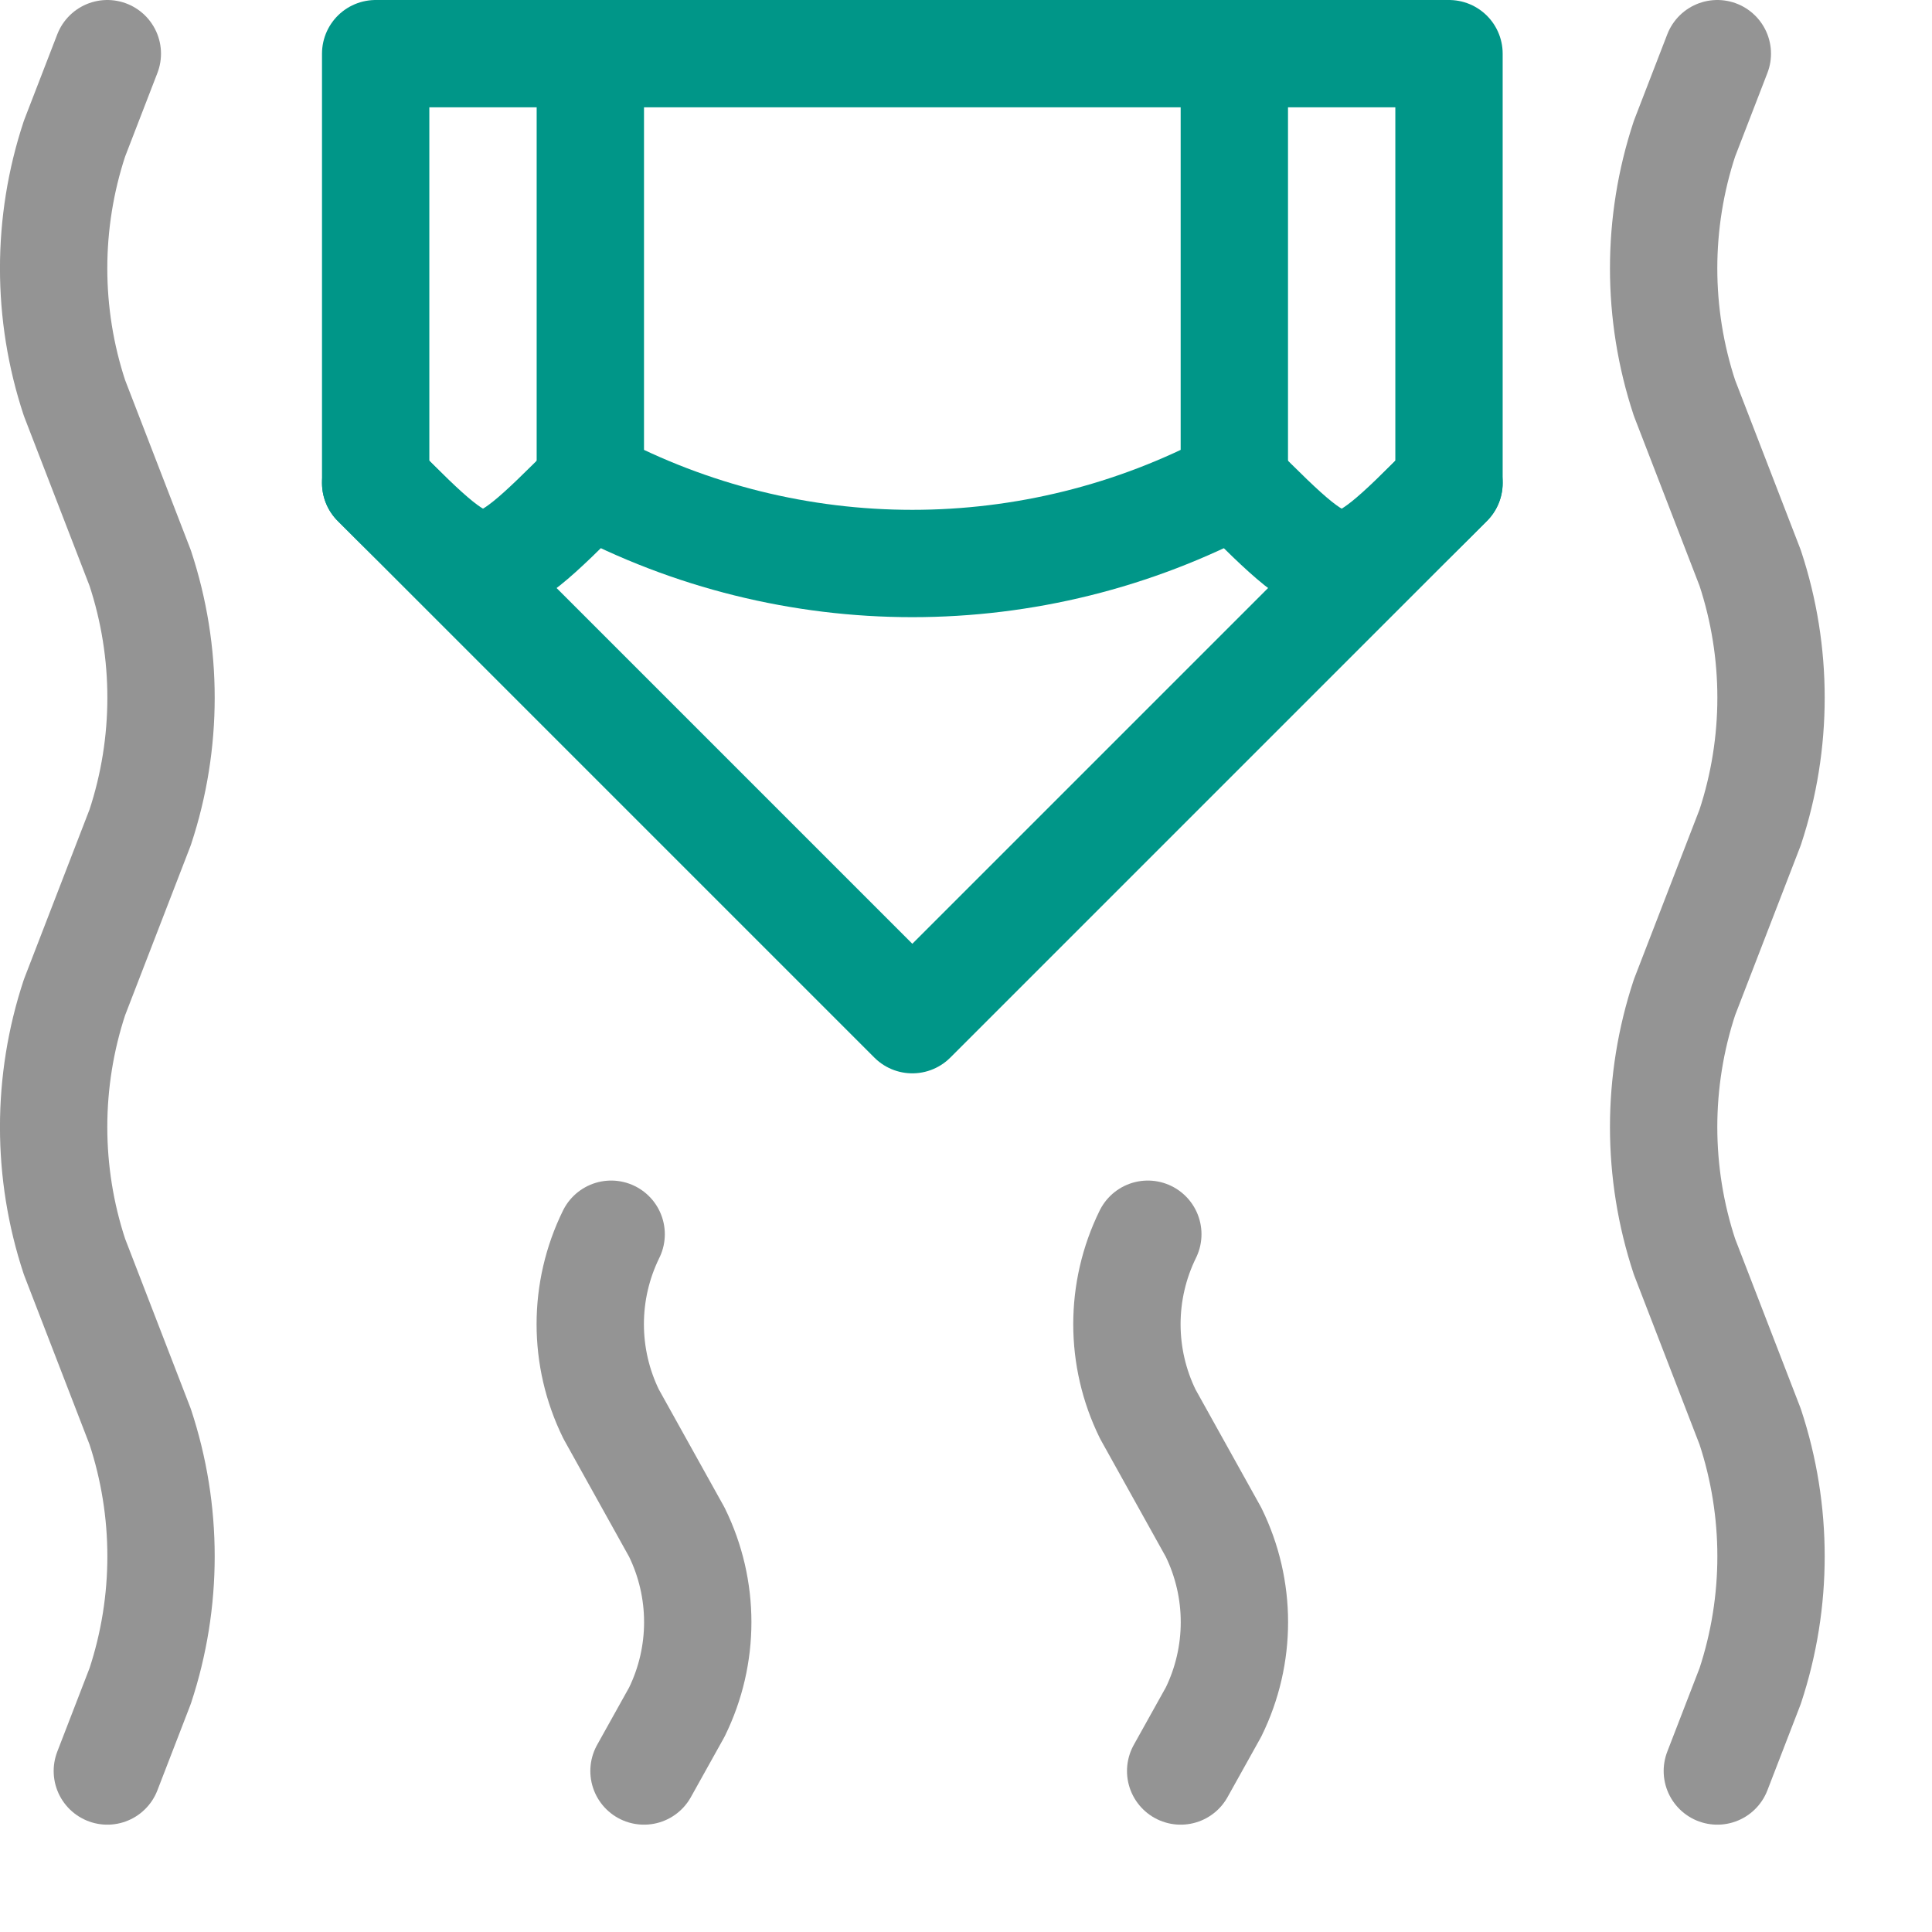
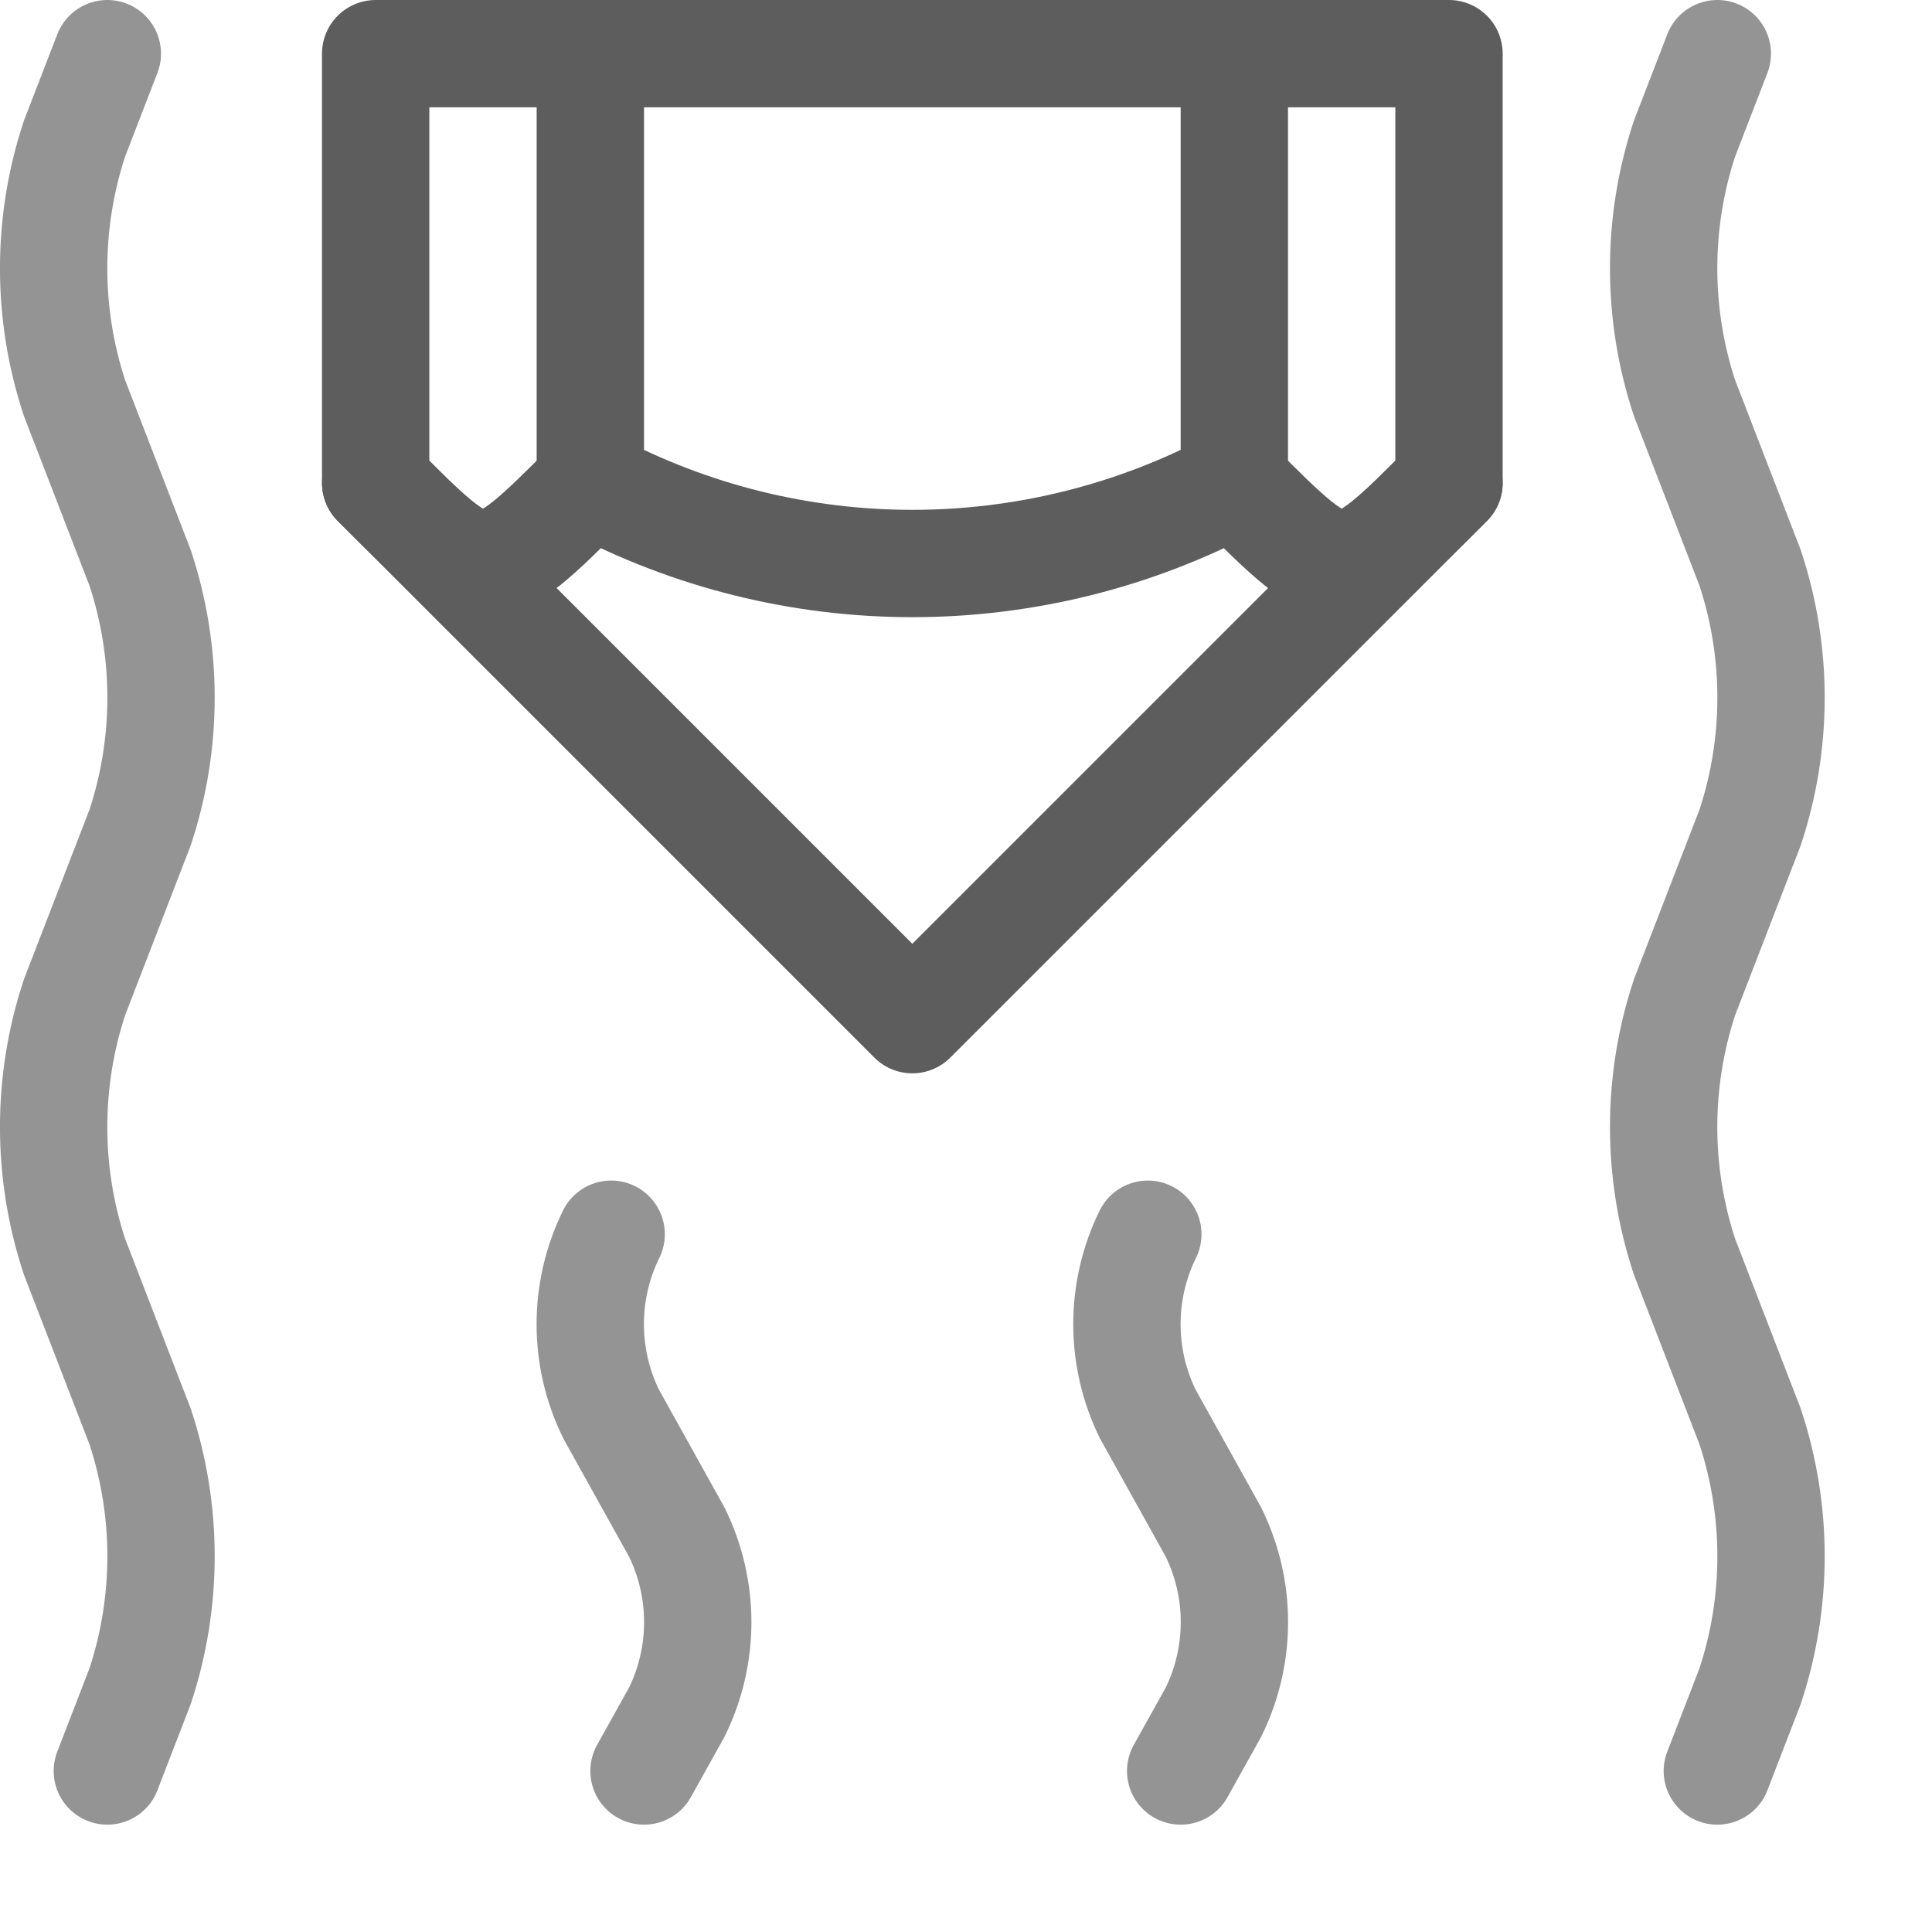
<svg xmlns="http://www.w3.org/2000/svg" width="18" height="18" viewBox="0 0 18 18">
  <path d="M1,16.5l.306-.792a3.853,3.853,0,0,0,0-2.416L.694,11.708a3.853,3.853,0,0,1,0-2.416l.612-1.584a3.853,3.853,0,0,0,0-2.416L.694,3.708a3.853,3.853,0,0,1,0-2.416L1,.5" style="fill:none;stroke:#949494;stroke-linecap:round;stroke-linejoin:round" />
  <path d="M6,16.5l.306-.549a1.9,1.9,0,0,0,0-1.676l-.612-1.1a1.9,1.9,0,0,1,0-1.676" style="fill:none;stroke:#949494;stroke-linecap:round;stroke-linejoin:round" />
  <path d="M11,16.5l.306-.549a1.9,1.9,0,0,0,0-1.676l-.612-1.1a1.9,1.9,0,0,1,0-1.676" style="fill:none;stroke:#949494;stroke-linecap:round;stroke-linejoin:round" />
  <path d="M16,16.5l.306-.792a3.853,3.853,0,0,0,0-2.416l-.612-1.584a3.853,3.853,0,0,1,0-2.416l.612-1.584a3.853,3.853,0,0,0,0-2.416l-.612-1.584a3.853,3.853,0,0,1,0-2.416L16,.5" style="fill:none;stroke:#949494;stroke-linecap:round;stroke-linejoin:round" />
-   <path d="M5.5,4.5c-1,1-1,1-2,0" style="fill:none;stroke:#009688;stroke-linecap:round;stroke-linejoin:round" />
-   <path d="M13.5,4.5c-1,1-1,1-2,0" style="fill:none;stroke:#009688;stroke-linecap:round;stroke-linejoin:round" />
-   <path d="M11.5.5v4a6.375,6.375,0,0,1-6,0V.5" style="fill:none;stroke:#009688;stroke-linecap:round;stroke-linejoin:round" />
-   <polygon points="3.5 0.5 13.5 0.5 13.5 4.5 8.5 9.5 3.5 4.5 3.5 0.5" style="fill:none;stroke:#009688;stroke-linecap:round;stroke-linejoin:round" />
+   <path d="M5.5,4.5c-1,1-1,1-2,0" style="fill:none;stroke:#5D5D5D;stroke-linecap:round;stroke-linejoin:round" />
+   <path d="M13.5,4.5c-1,1-1,1-2,0" style="fill:none;stroke:#5D5D5D;stroke-linecap:round;stroke-linejoin:round" />
+   <path d="M11.5.5v4a6.375,6.375,0,0,1-6,0V.5" style="fill:none;stroke:#5D5D5D;stroke-linecap:round;stroke-linejoin:round" />
+   <polygon points="3.5 0.5 13.5 0.5 13.5 4.5 8.5 9.5 3.5 4.5 3.5 0.5" style="fill:none;stroke:#5D5D5D;stroke-linecap:round;stroke-linejoin:round" />
</svg>
